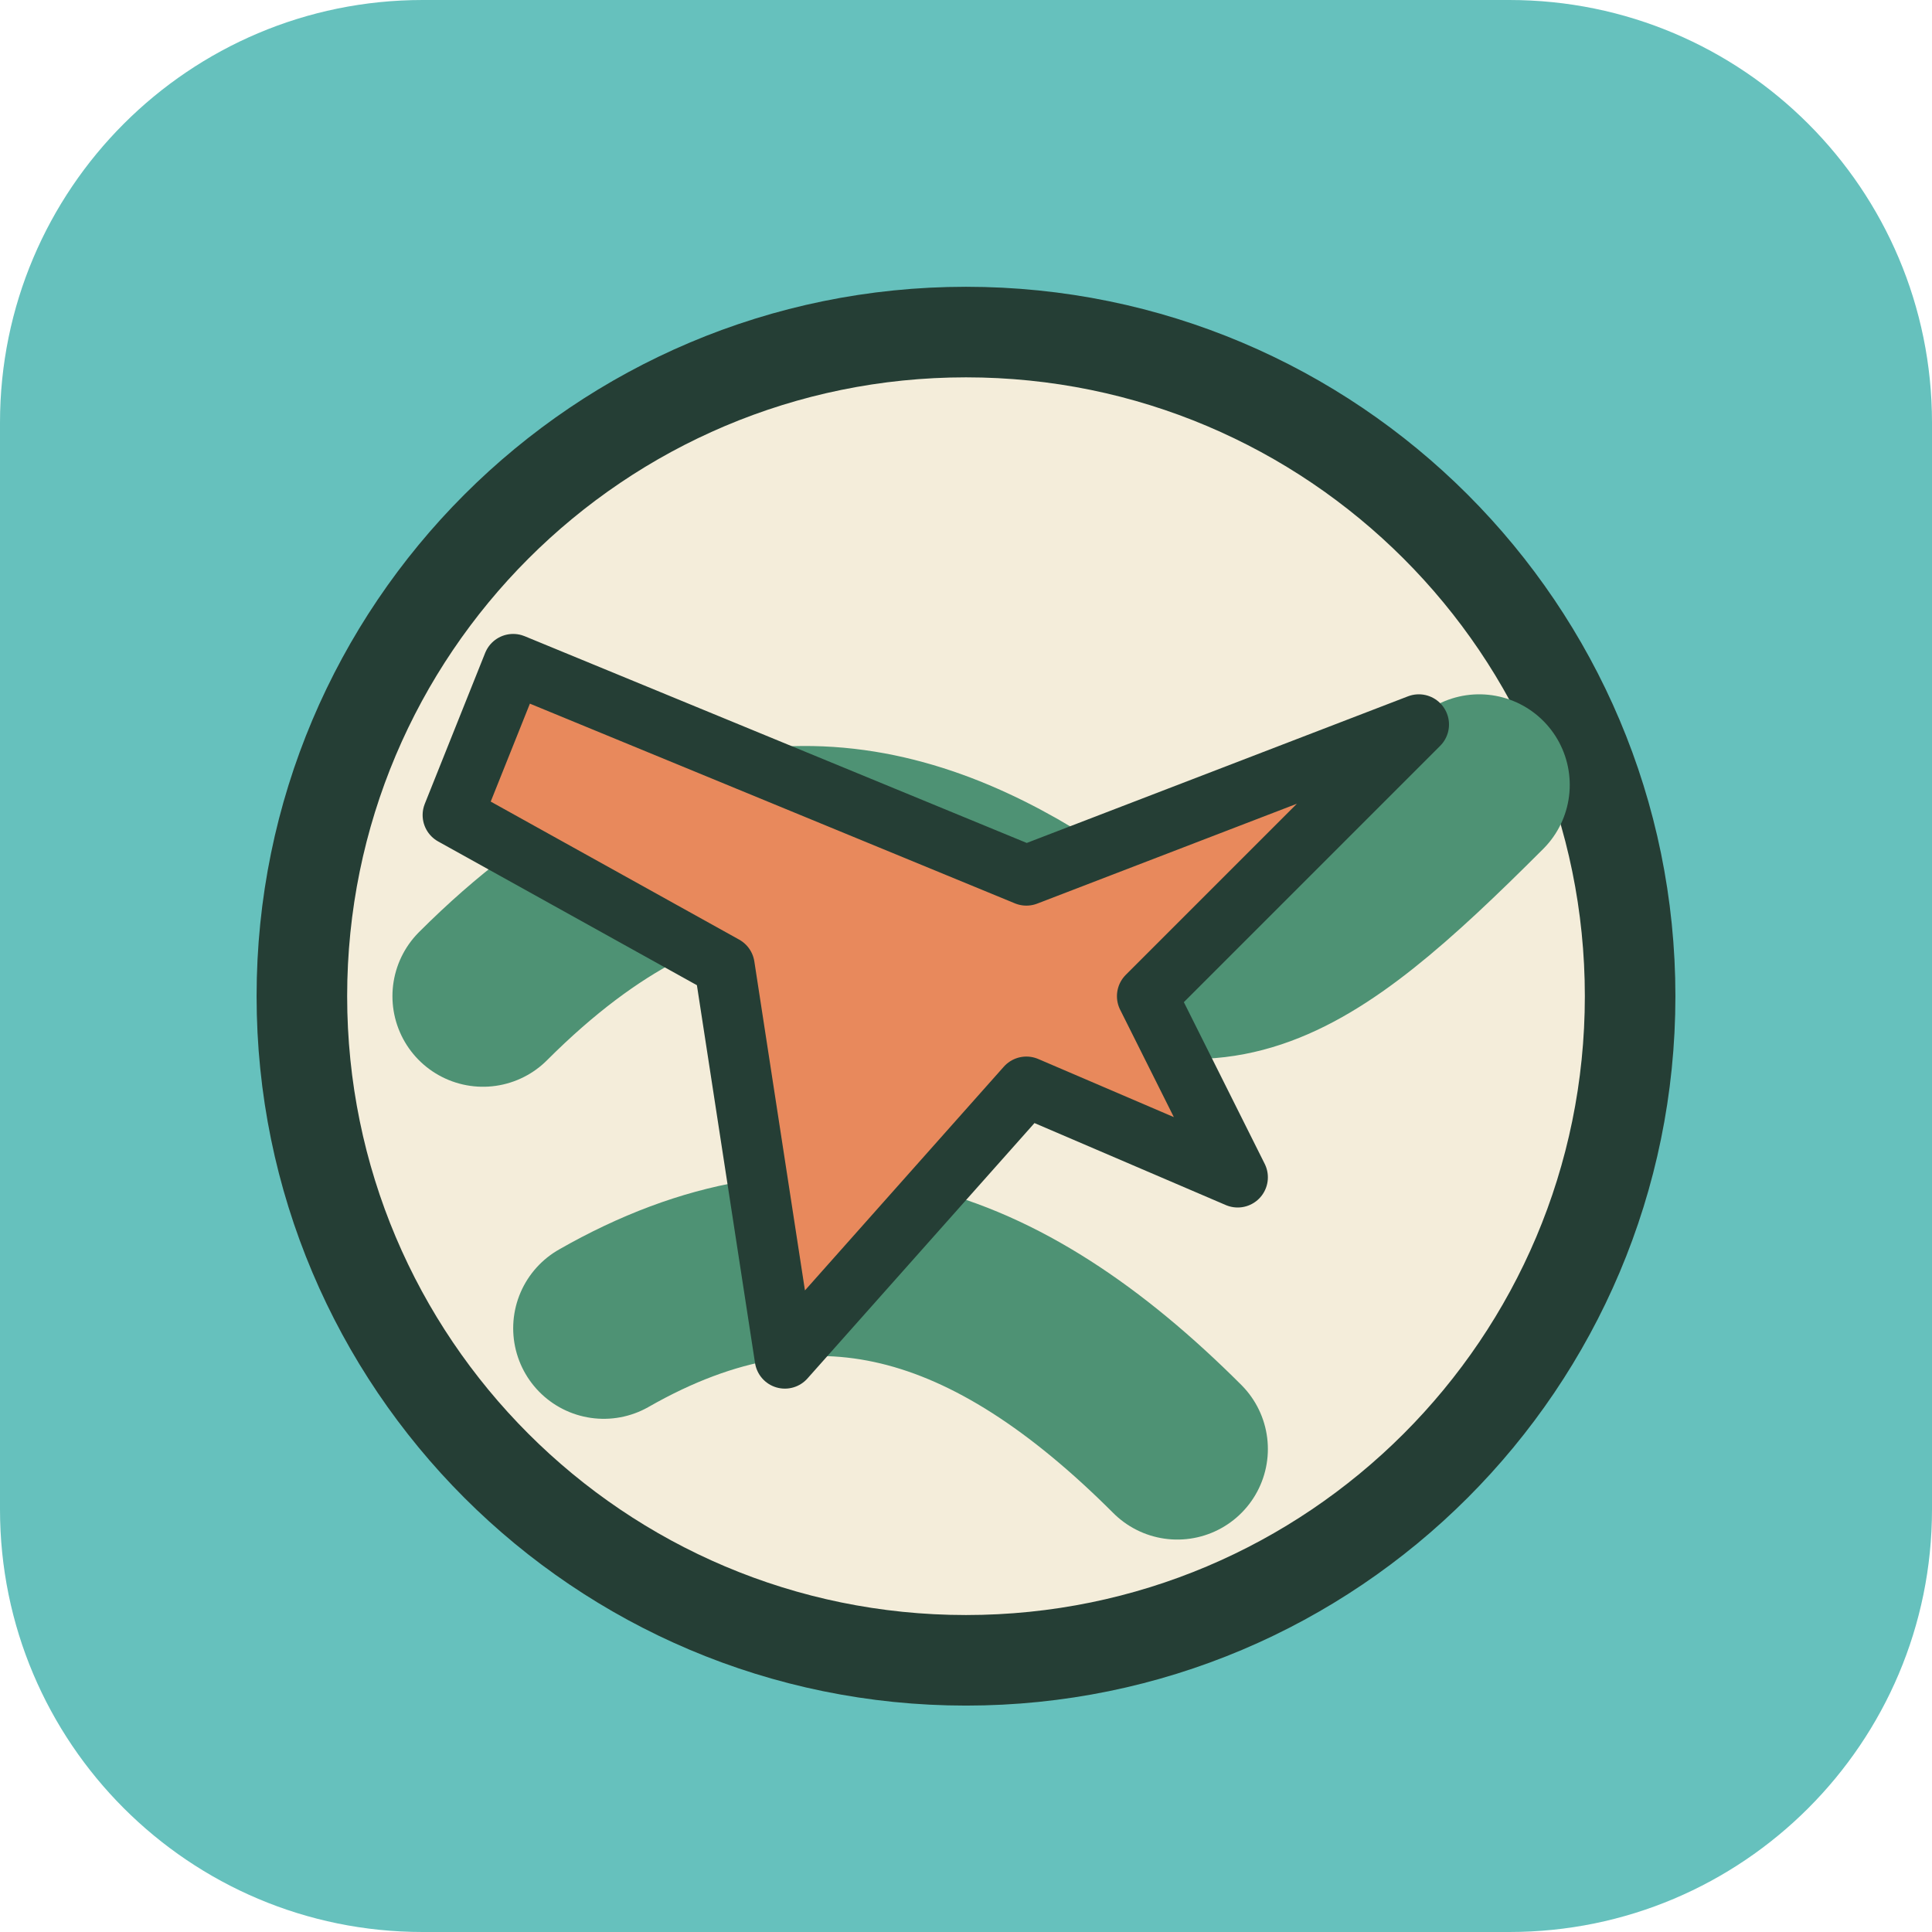
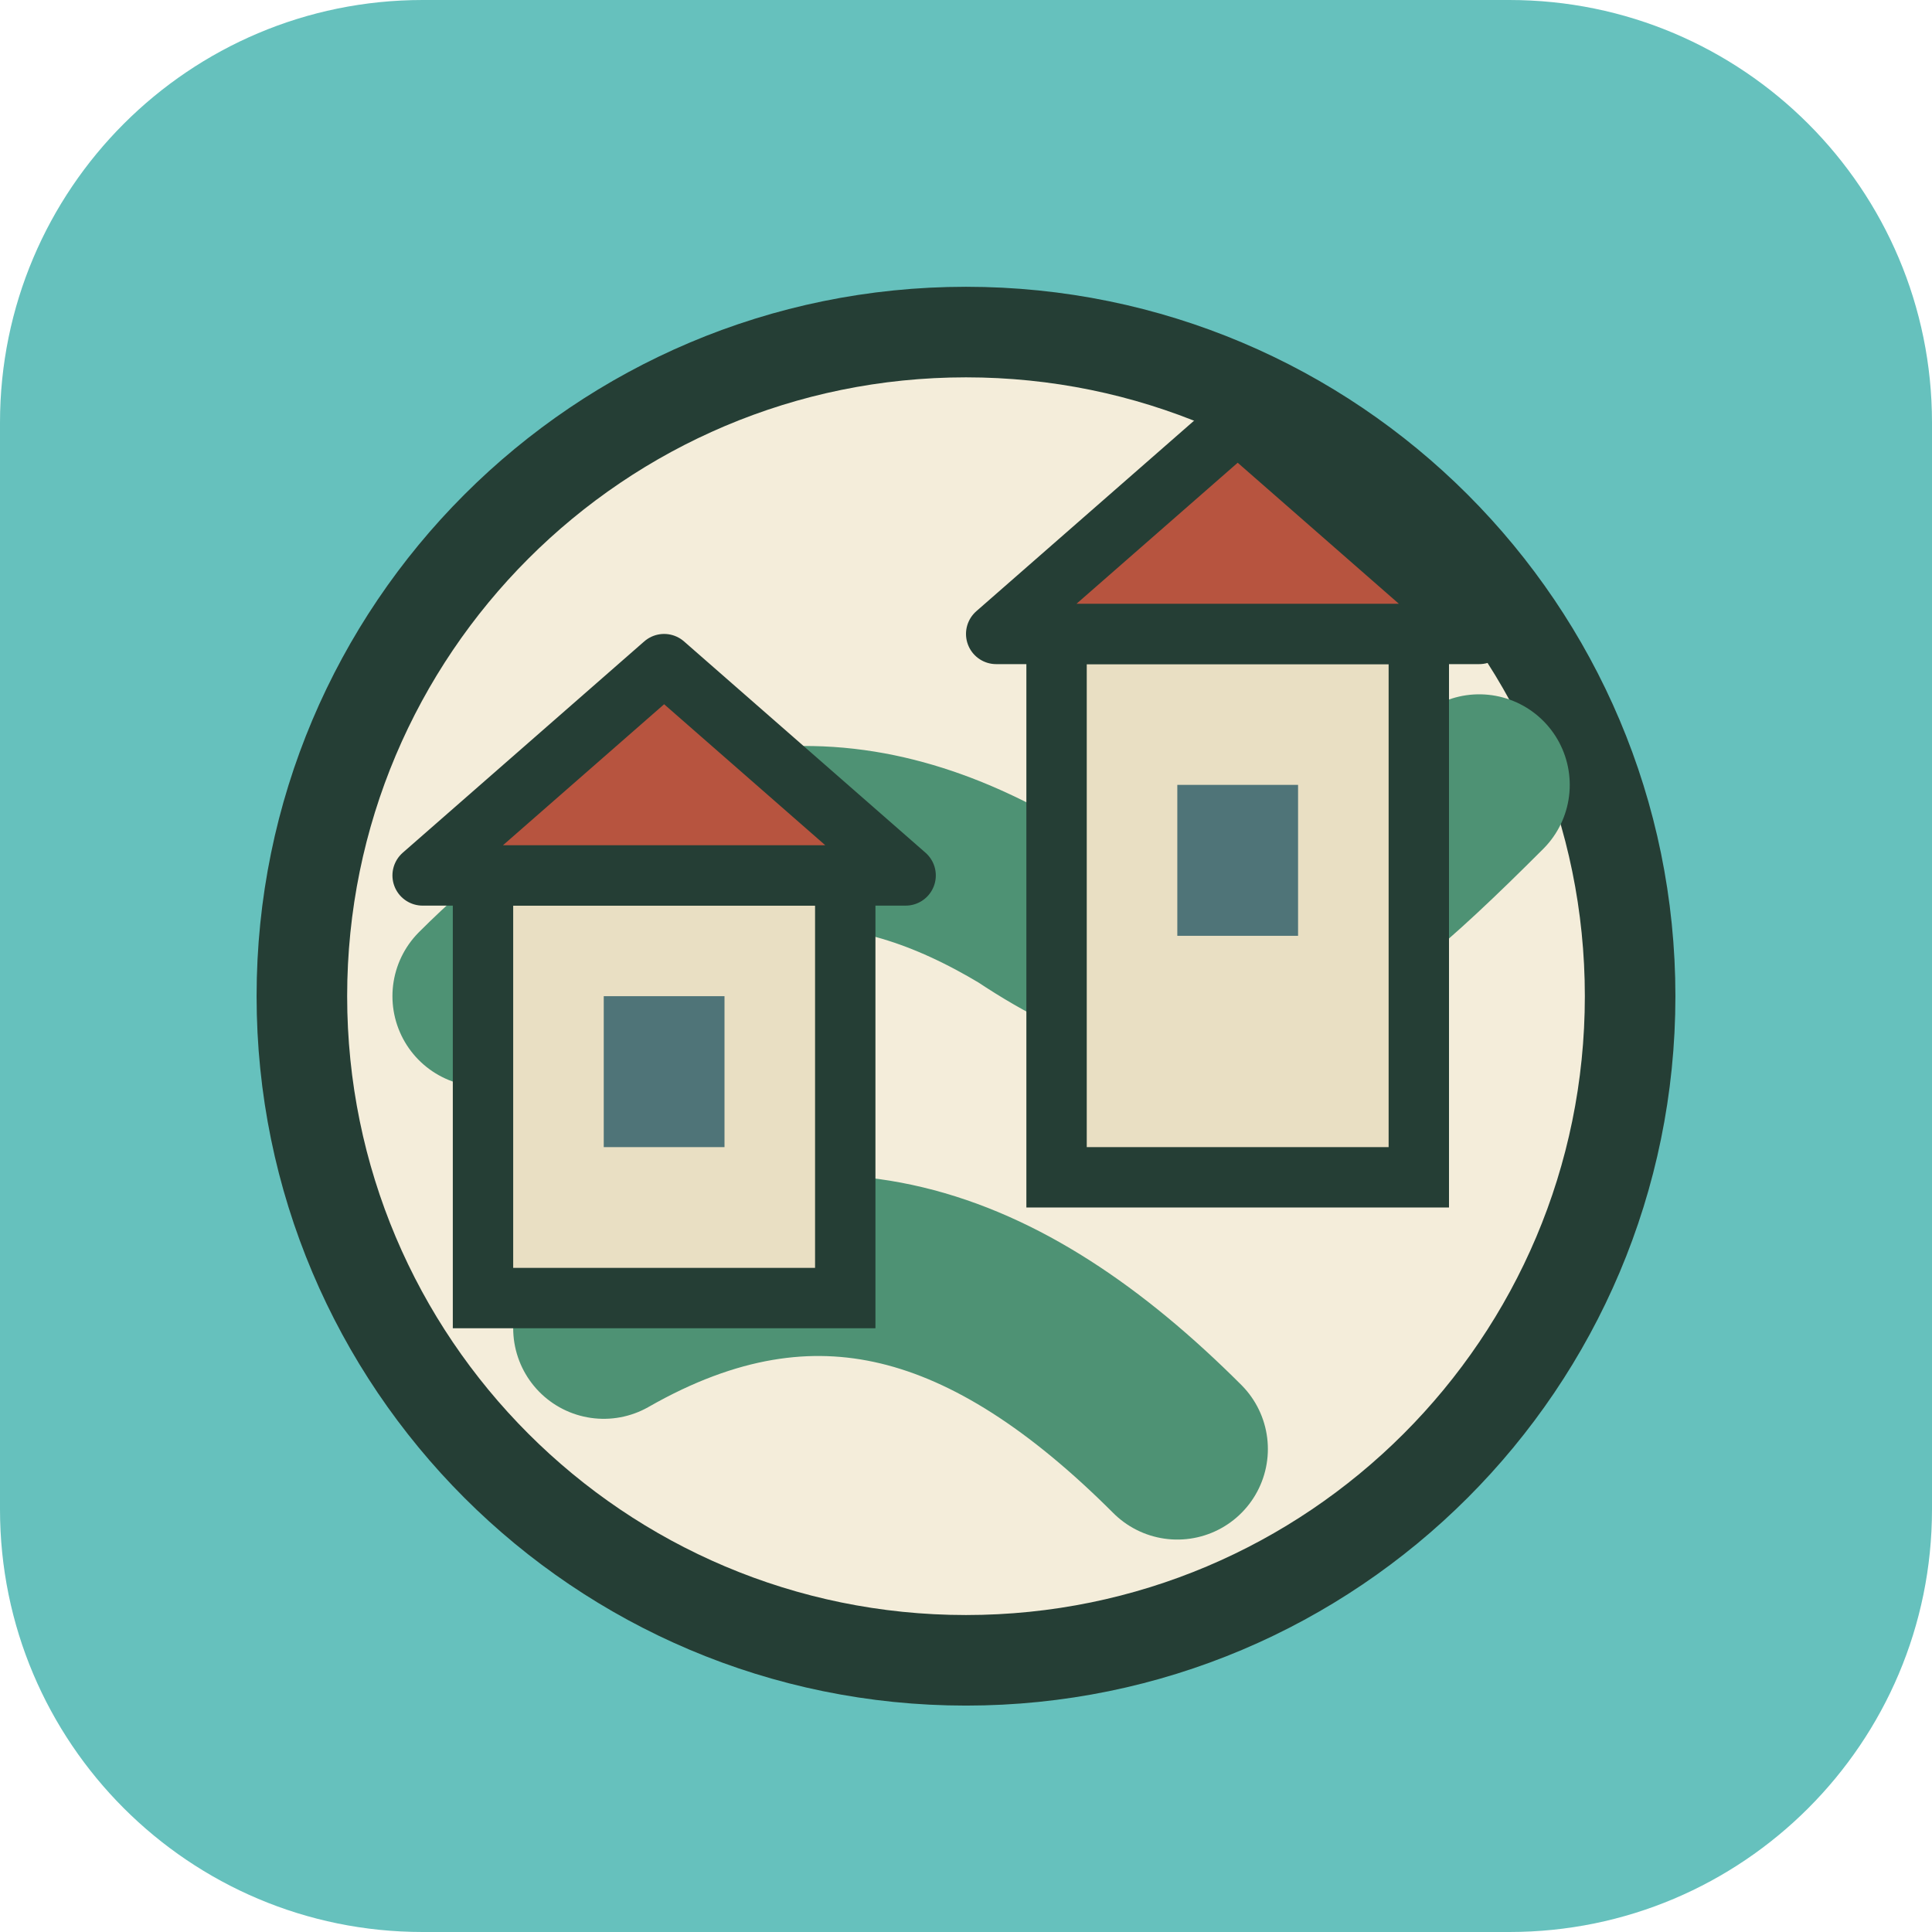
<svg xmlns="http://www.w3.org/2000/svg" viewBox="0 0 64 64">
  <rect width="64" height="64" rx="14" fill="#66c1bd" />
  <circle cx="32" cy="33" r="22" fill="#f4edda" stroke="#253e35" stroke-width="3" />
  <path d="M16 33c7-7 13-6 18-3 6 4 9 2 15-4M20 44c7-4 13-2 19 4" fill="none" stroke="#4e9274" stroke-width="6" stroke-linecap="round" />
-   <path d="m17 22 17 7 13-5-9 9 3 6-7-3-8 9-2-13-9-5z" fill="#e8895c" stroke="#253e35" stroke-width="2" stroke-linejoin="round" />
+   <path d="M16 29h12v14H16zm19-8h12v18H35z" fill="#e9dfc3" stroke="#253e35" stroke-width="2" />
+   <path d="m14 29 8-7 8 7zm19-8 8-7 8 7z" fill="#b7543f" stroke="#253e35" stroke-width="2" stroke-linejoin="round" />
+   <path d="M20 33h4v5h-4zm19-7h4v5h-4z" fill="#4f7478" />
</svg>
